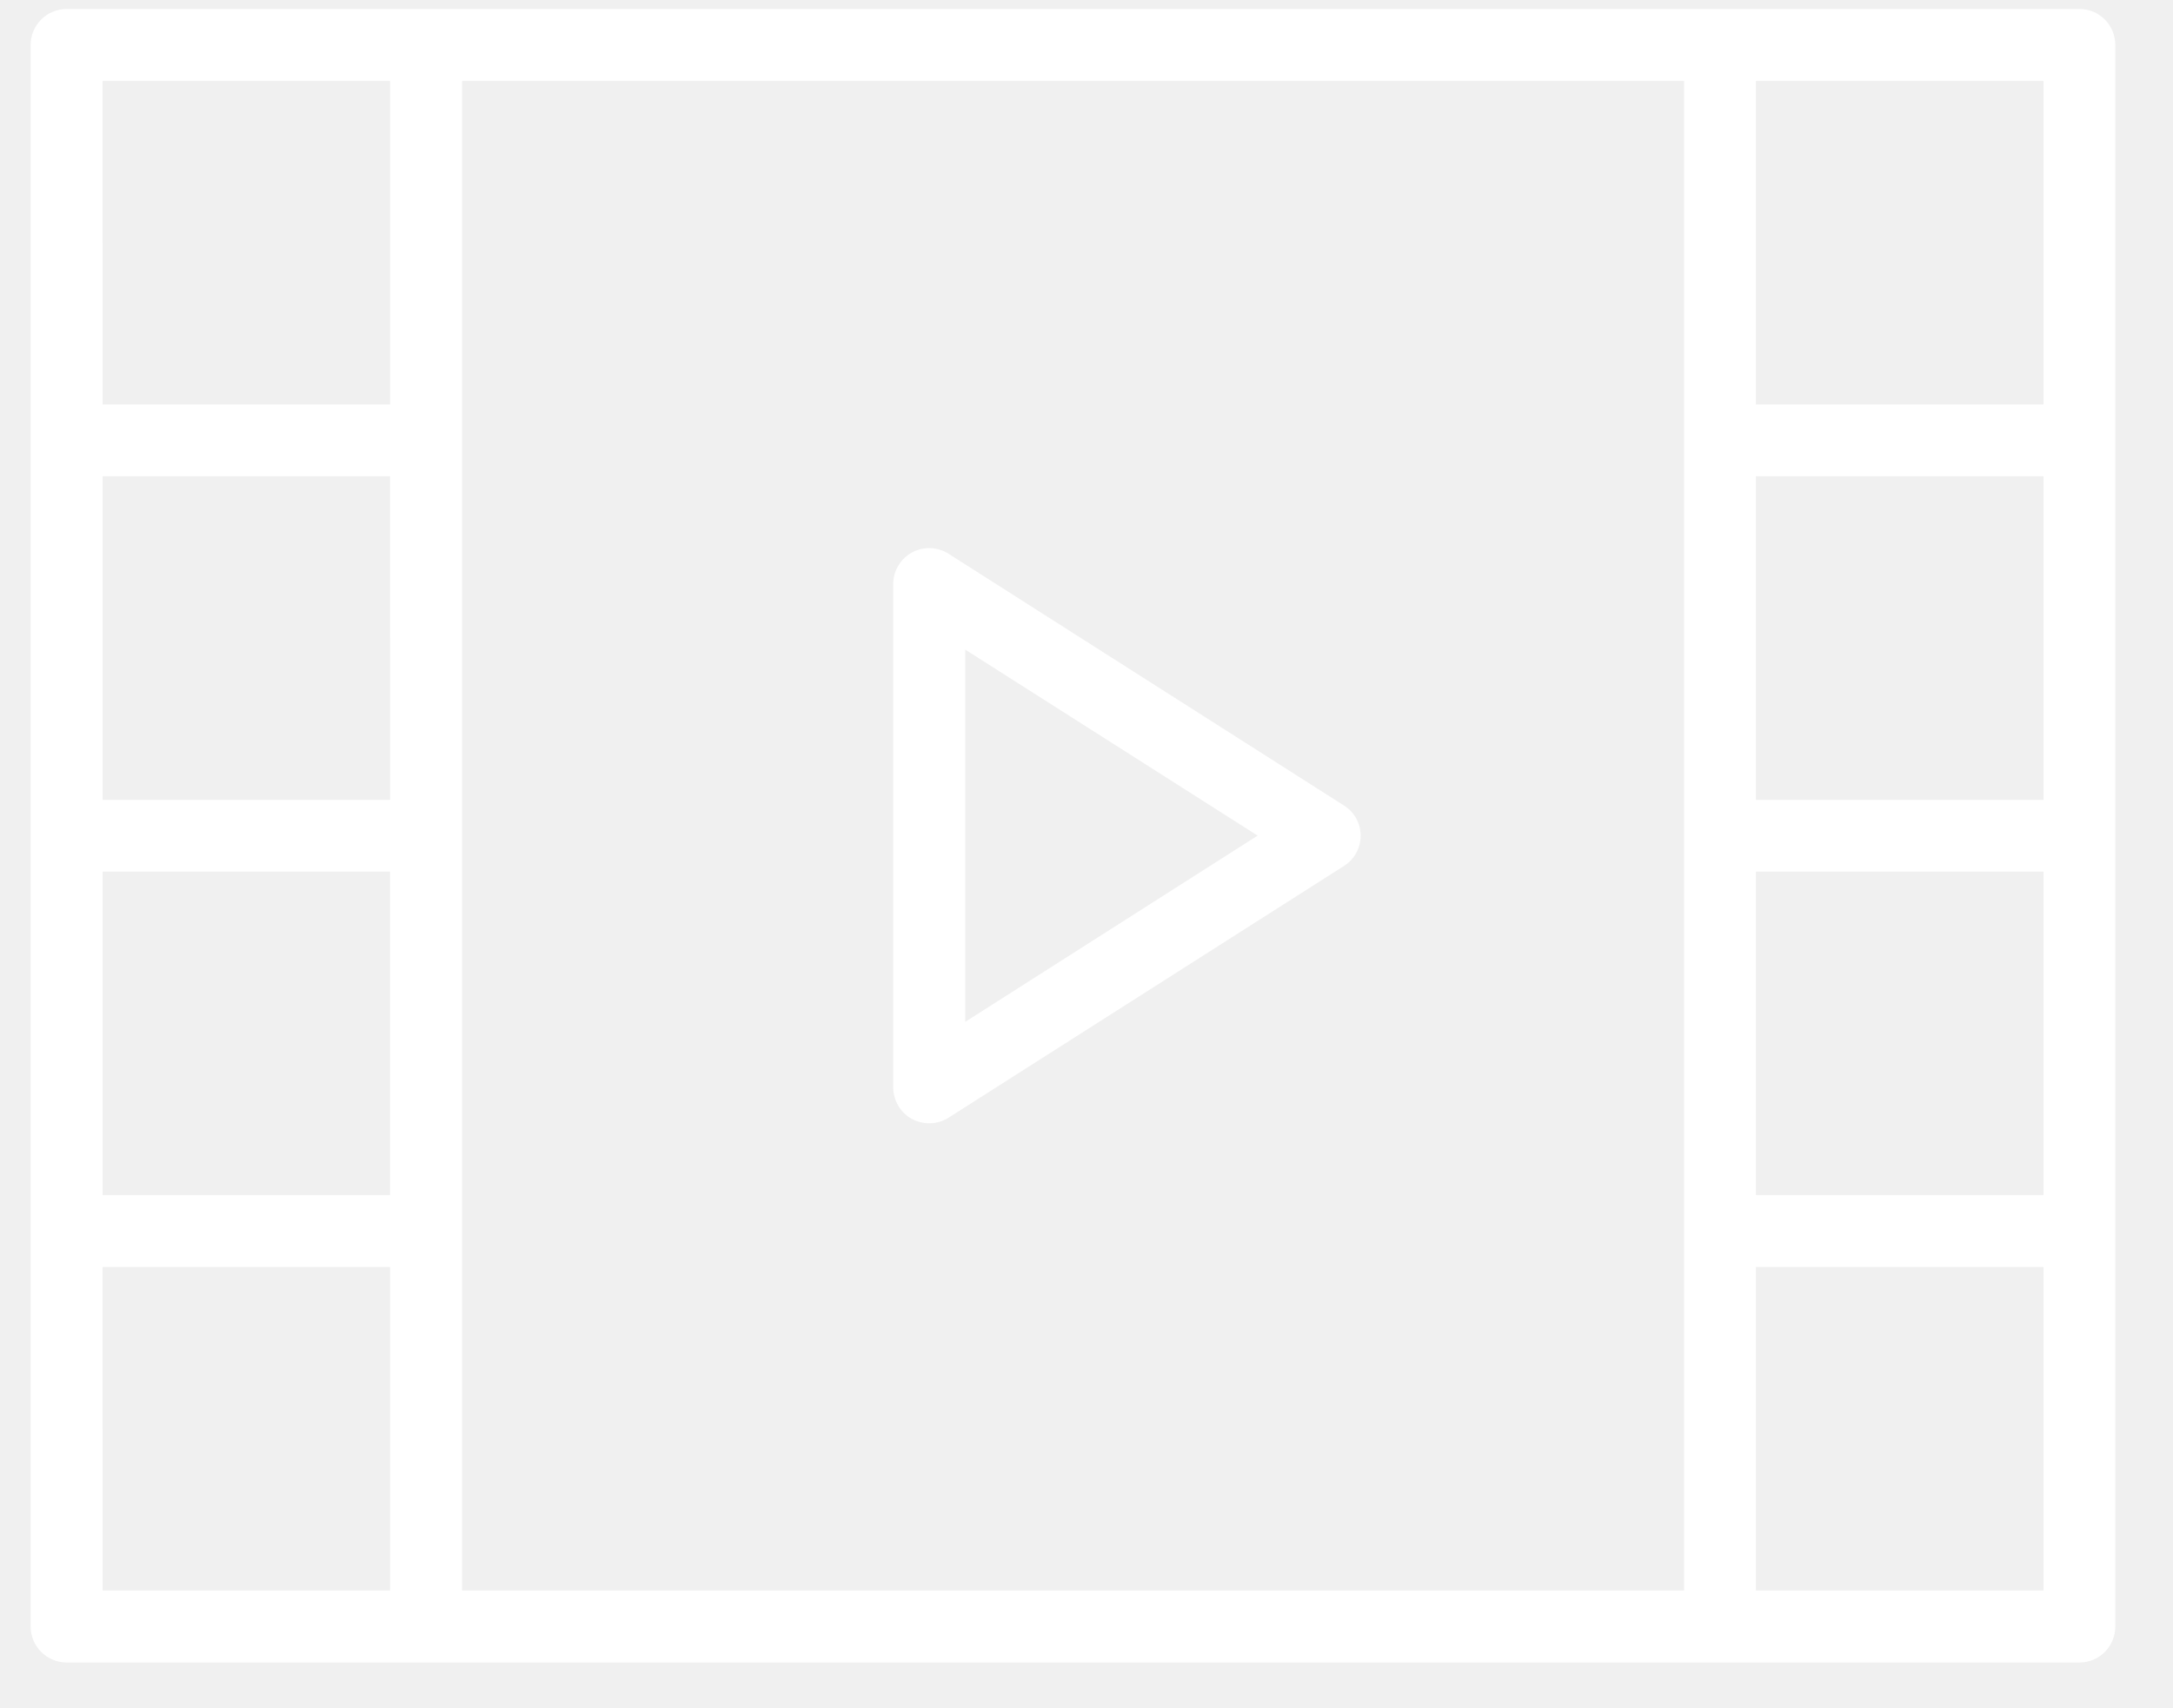
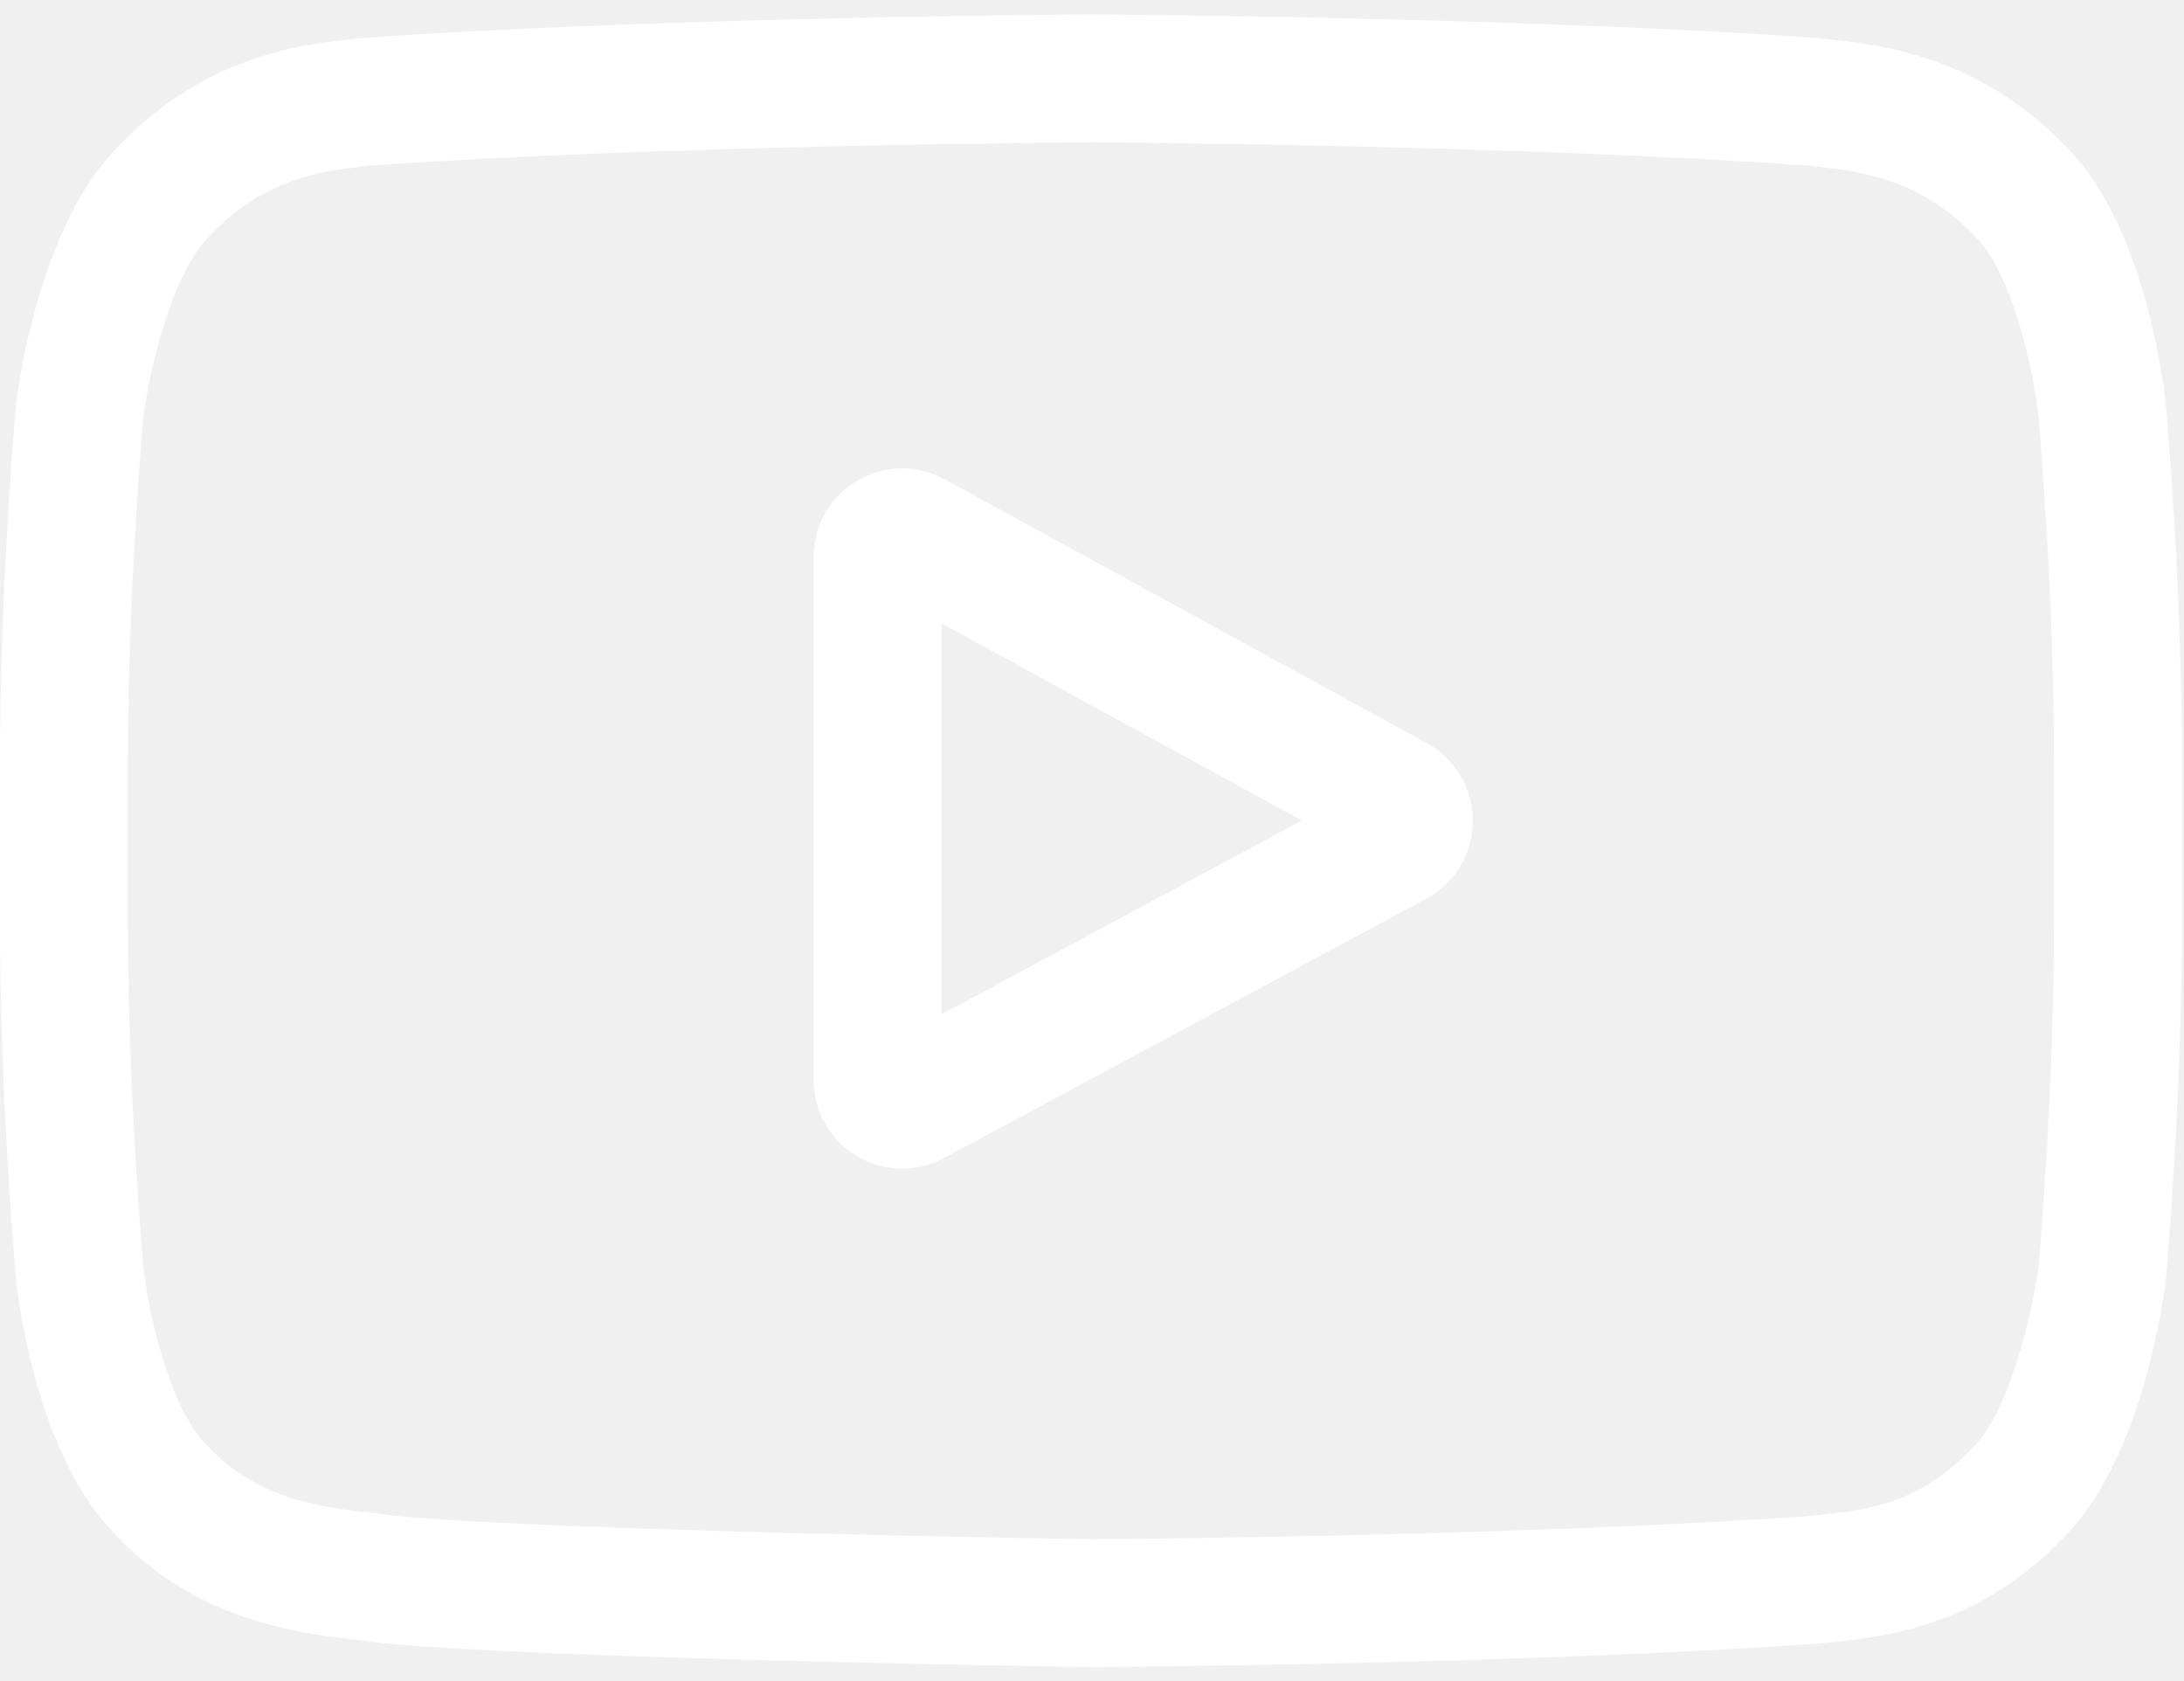
- <svg xmlns="http://www.w3.org/2000/svg" viewBox="0 0 62.667 50.667" height="33" width="42">
-   <path d="M38.973 23.903l-11.733-7.47a1.074 1.074 0 0 0-1.09-.036 1.072 1.072 0 0 0-.552.938v14.932c0 .39.214.75.553.937.161.084.339.13.516.13.197 0 .401-.057.573-.166l11.733-7.47c.308-.191.496-.535.496-.9s-.188-.703-.496-.895zm-11.238 6.421V19.277l8.677 5.52z" fill="#fff" />
-   <path d="M60.803.267H1.068C.478.267 0 .745 0 1.335v46.932a1.07 1.07 0 0 0 1.068 1.068h59.735c.588 0 1.061-.48 1.061-1.068V1.335c0-.59-.473-1.068-1.061-1.068zM10.667 23.736H2.136v-9.605h8.53zm-8.531 2.13h8.53v9.598h-8.53zm10.667 10.666V2.402h36.265v44.796H12.803zm46.932-12.796h-8.538v-9.605h8.538zm-8.538 2.13h8.538v9.598h-8.538zm8.538-13.864h-8.538v-9.6h8.538zm-57.6-9.6h8.532v9.6H2.136zm0 35.198h8.532v9.598H2.136zm57.6 9.598h-8.538V37.6h8.538z" fill="#fff" />
+ <svg xmlns="http://www.w3.org/2000/svg" viewBox="0 0 546.667 416" height="30" width="39">
+   <path d="M357.13 183.727L236.474 117.71c-6.937-3.798-15.134-3.656-21.937.374-6.801 4.031-10.859 11.156-10.859 19.063v130.901c0 7.87 4.031 14.984 10.792 19.02 3.526 2.11 7.438 3.167 11.359 3.167 3.593 0 7.193-.885 10.505-2.672l120.656-64.875a22.144 22.144 0 0 0 11.667-19.437 22.136 22.136 0 0 0-11.525-19.525zm-121.453 67.858v-97.833l90.178 49.339z" fill="#fff" />
+   <path d="M542.115 98.96l-.022-.25c-.462-4.395-5.066-43.494-24.077-63.38-21.97-23.39-46.88-26.234-58.86-27.6-.99-.109-1.896-.213-2.708-.322l-.959-.099C383.292 2.06 274.255 1.34 273.161 1.336h-.192c-1.089.004-110.125.724-182.98 5.973l-.958.099c-.776.104-1.63.199-2.562.308-11.838 1.37-36.48 4.213-58.516 28.453C9.85 55.84 4.615 94.107 4.08 98.403l-.063.557C3.855 100.793 0 144.336 0 188.055v40.864c0 43.718 3.855 87.265 4.016 89.098l.03.276c.464 4.323 5.063 42.71 23.985 62.604 20.657 22.606 46.776 25.6 60.829 27.21 2.219.25 4.13.467 5.437.697l1.26.177c41.688 3.964 172.391 5.916 177.932 6h.334c1.094-.005 110.125-.724 182.328-5.974l.953-.1c.912-.119 1.937-.228 3.063-.343 11.776-1.25 36.281-3.848 58.01-27.755 18.104-19.682 23.344-57.942 23.875-62.24l.063-.557c.166-1.833 4.021-45.375 4.021-89.093v-40.864c0-43.719-3.855-87.262-4.021-89.095zM514.13 228.919c0 40.464-3.538 82.136-3.871 85.958-1.353 10.542-6.875 34.75-15.697 44.333-13.599 14.963-27.574 16.449-37.771 17.526-1.235.13-2.376.256-3.407.385-69.833 5.048-174.754 5.824-179.588 5.855-5.422-.079-134.213-2.052-174.63-5.807-2.074-.333-4.307-.594-6.667-.86-11.964-1.369-28.339-3.245-40.927-17.099l-.297-.313c-8.667-9.03-14.03-31.666-15.39-43.894-.255-2.891-3.88-45.054-3.88-86.084v-40.864c0-40.418 3.525-82.043 3.863-85.948 1.62-12.412 7.246-35.152 15.704-44.344C65.588 42.345 80.364 40.637 90.14 39.507c.933-.11 1.808-.208 2.61-.312 70.849-5.074 176.526-5.828 180.318-5.859 3.792.025 109.427.785 179.65 5.859.86.109 1.803.218 2.813.333 10.057 1.145 25.25 2.88 39.198 17.755l.131.136c8.667 9.03 14.025 32.062 15.39 44.536.24 2.729 3.88 44.985 3.88 86.1z" fill="#fff" />
</svg>
